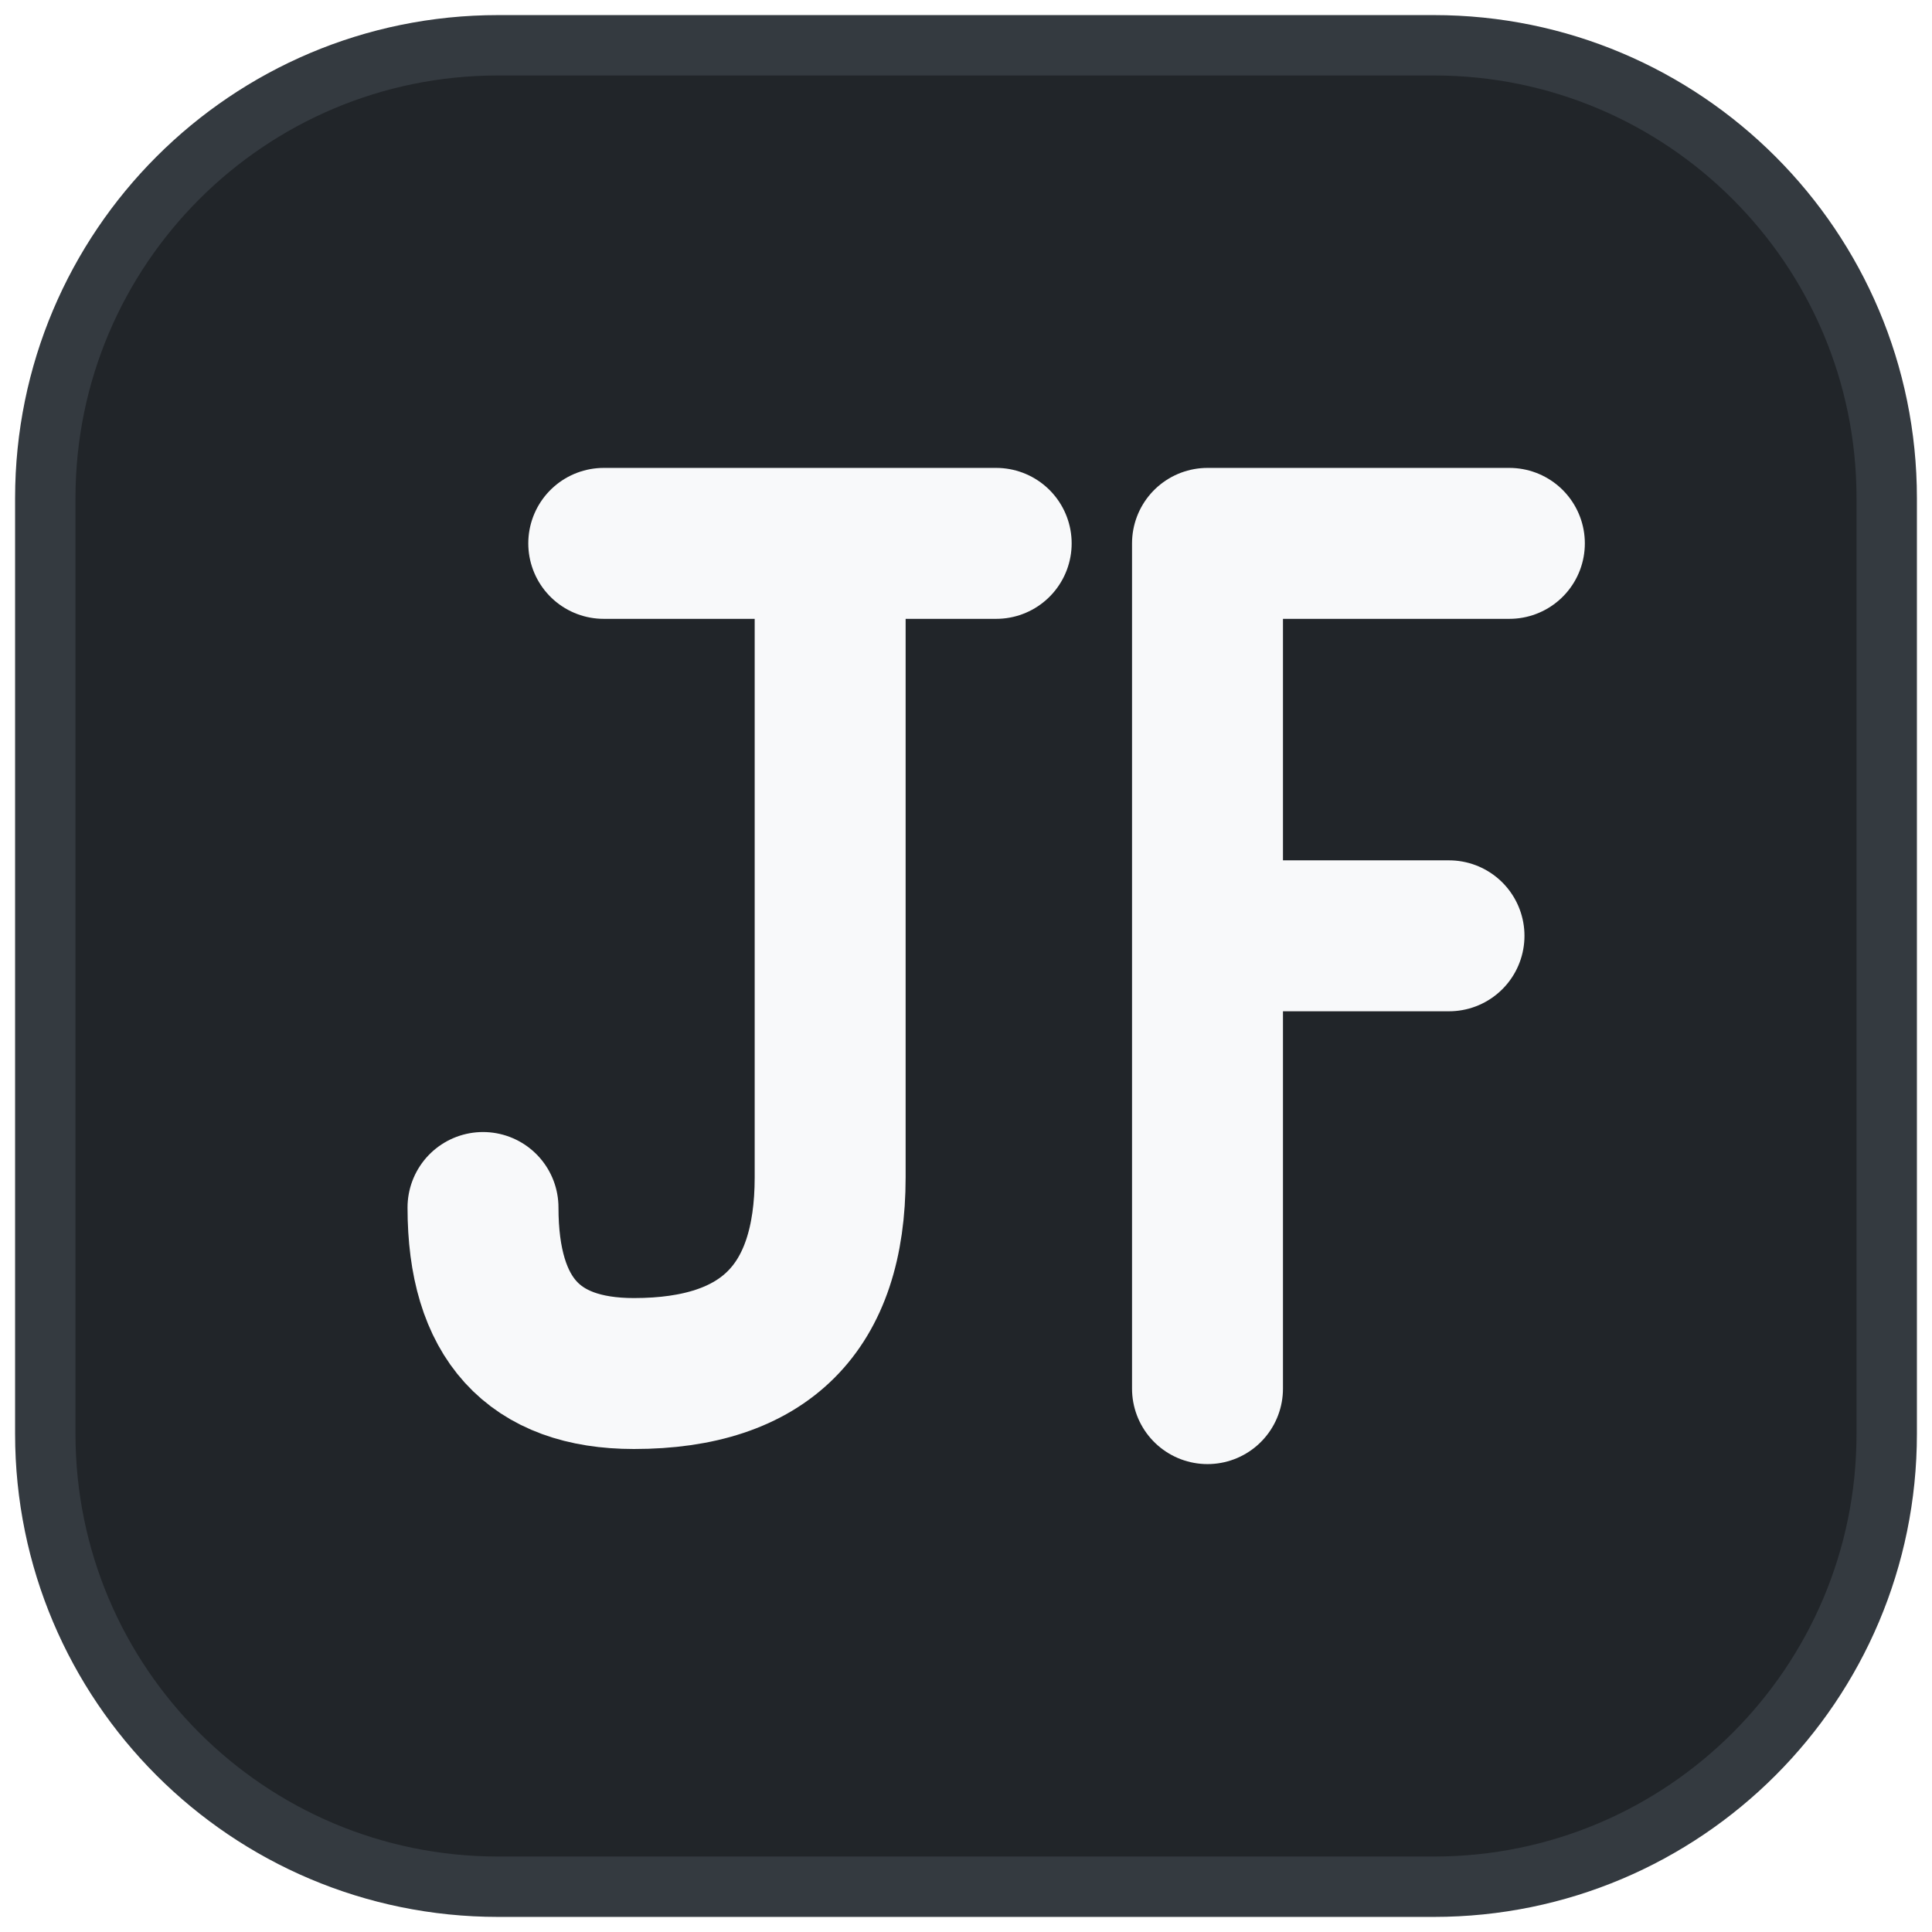
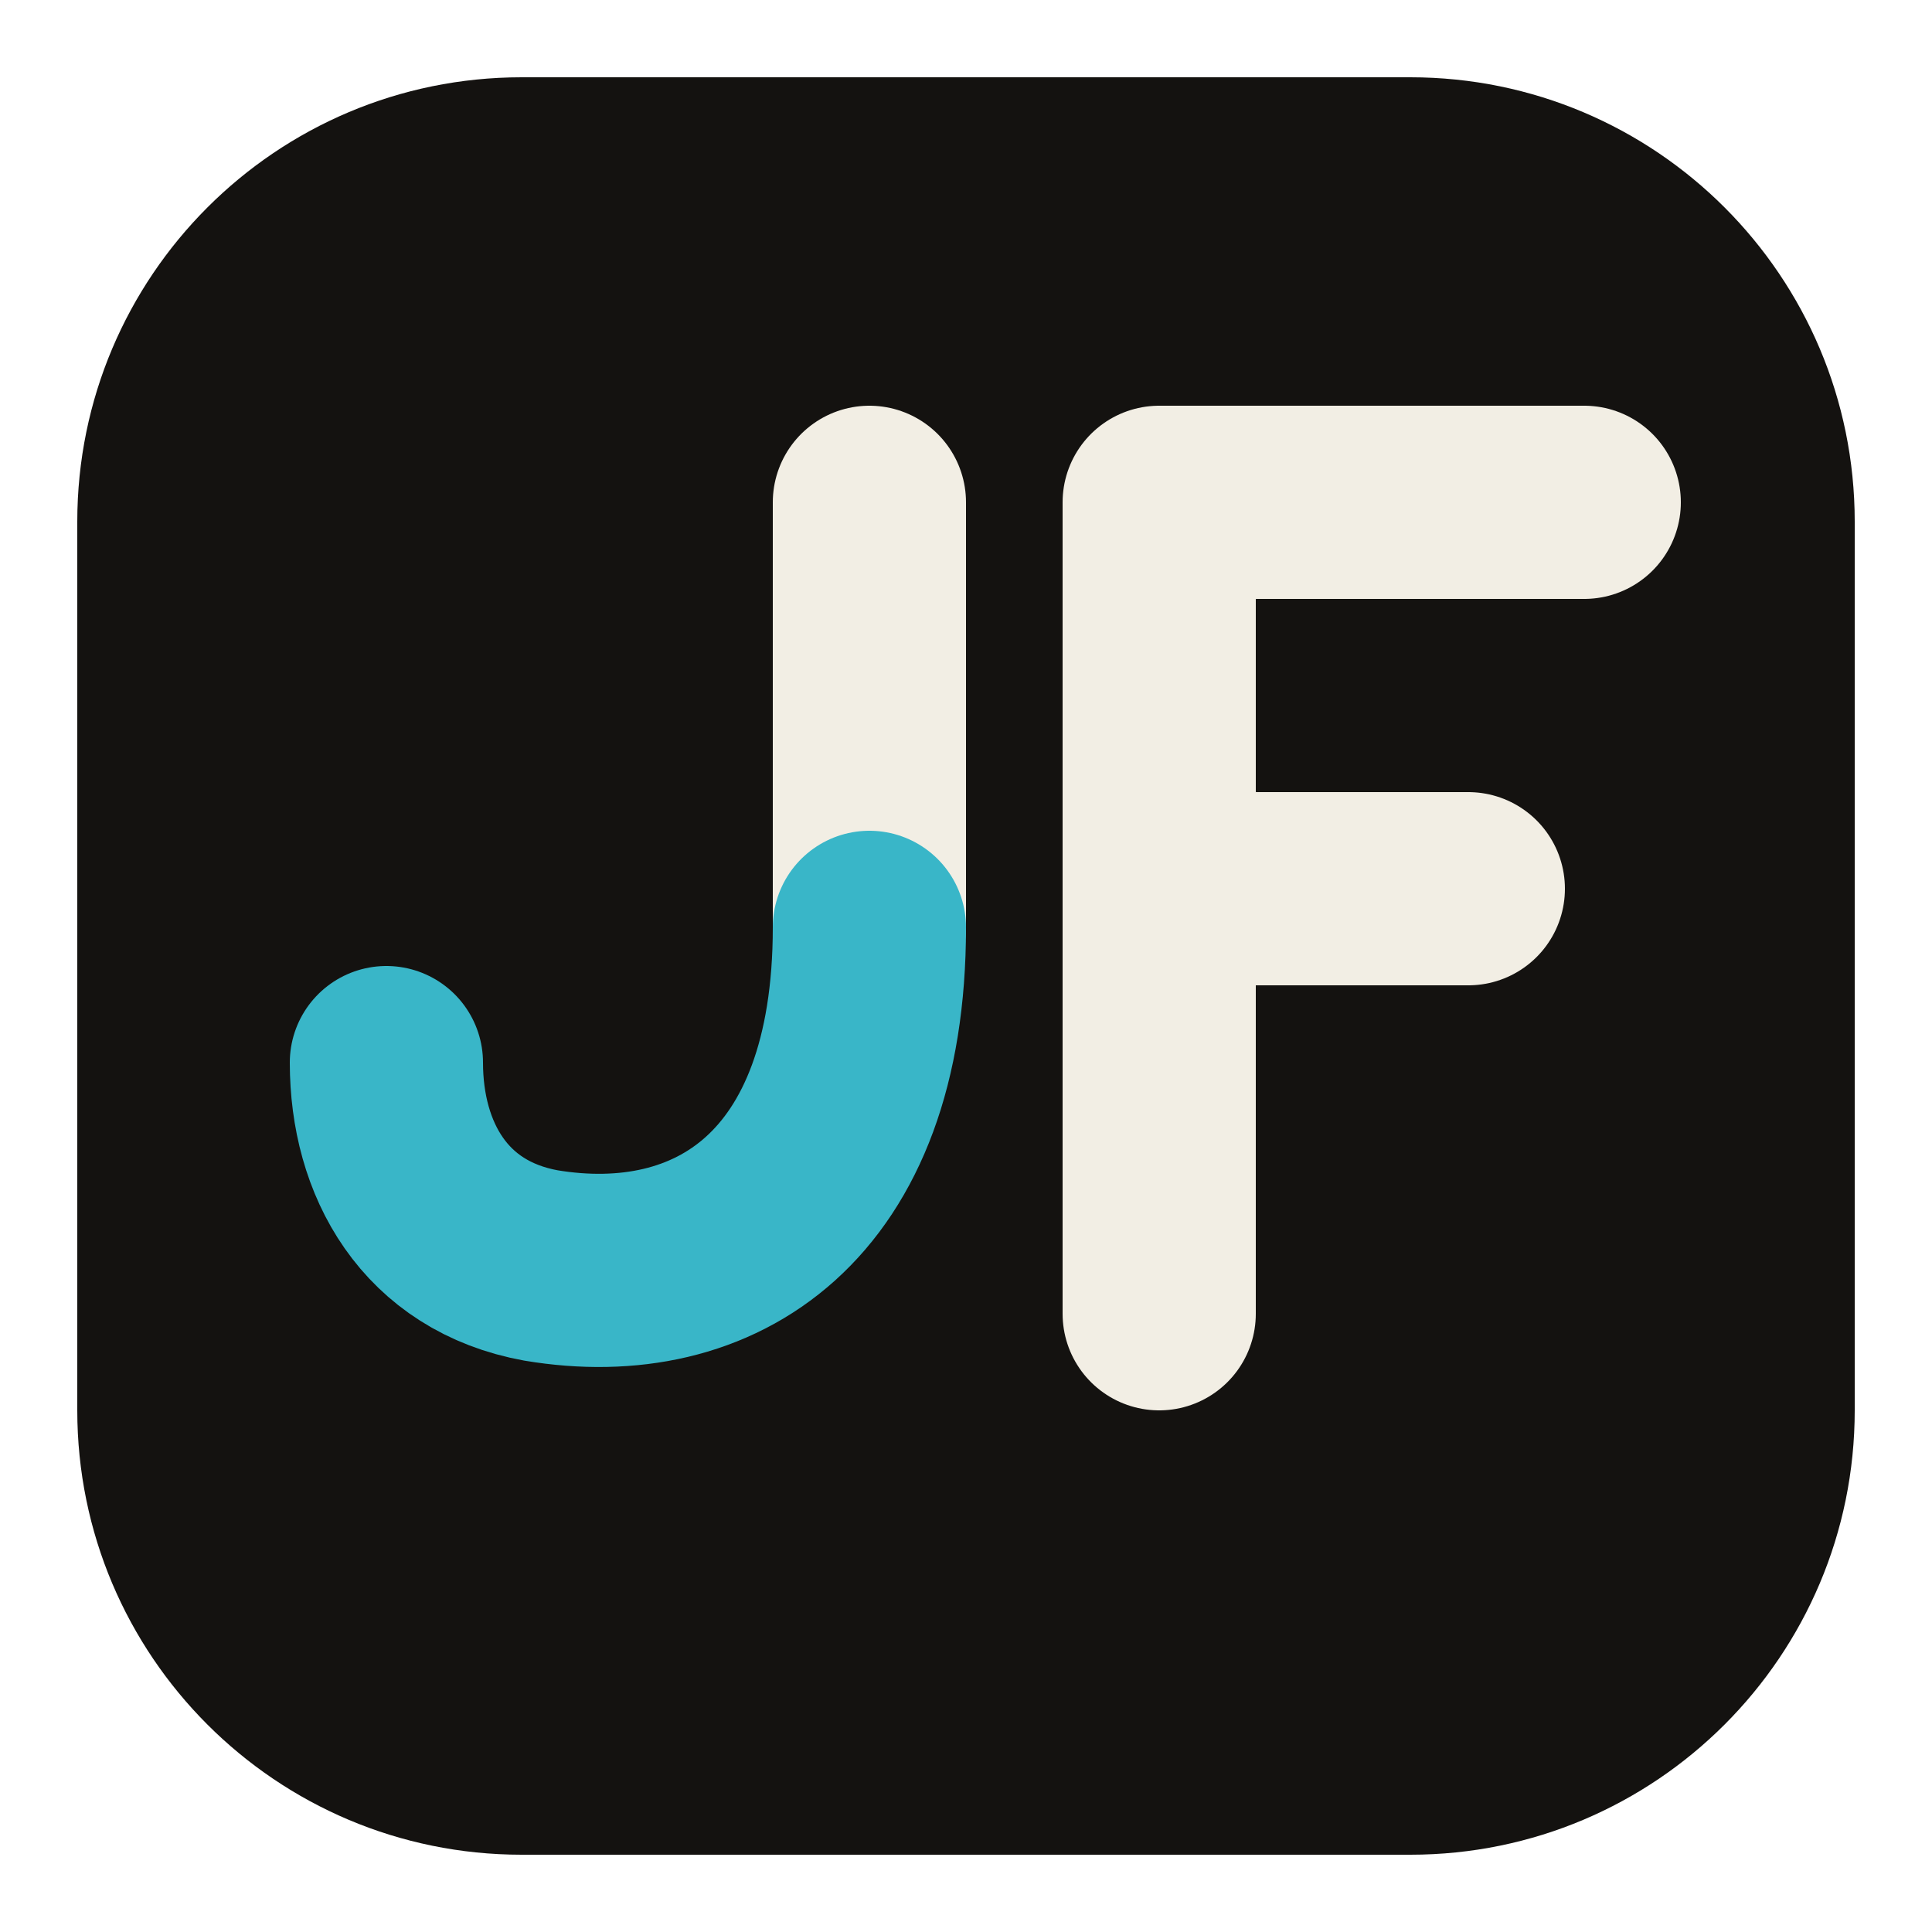
- <svg xmlns="http://www.w3.org/2000/svg" width="64" height="64" viewBox="0 0 64 64">
-   <rect x="1.5" y="1.5" width="61" height="61" rx="15" fill="#212529" stroke="#343a40" stroke-width="2" />
-   <g fill="none" stroke="#f8f9fa" stroke-width="5" stroke-linecap="round" stroke-linejoin="round">
-     <path d="M20 18 L33 18 M27.5 18 L27.5 39 Q27.5 45.5 21 45.5 Q16 45.5 16 40" />
-     <path d="M40 46 L40 18 L50 18 M40 31 L48 31" />
+ <svg xmlns="http://www.w3.org/2000/svg" width="100" height="100" viewBox="0 0 100 100">
+   <rect x="4" y="4" width="92" height="92" rx="23" fill="#141210" />
+   <g fill="none" stroke-width="10" stroke-linecap="round" stroke-linejoin="round">
+     <path stroke="#f2eee4" d="M45 26 V48" />
+     <path stroke="#39b6c8" d="M45 48 C45 62 37 67 28 65.5 C22.5 64.5 20 60 20 55" />
+     <path stroke="#f2eee4" d="M60 26 V68 M60 26 H82 M60 46 H76" />
  </g>
</svg>
